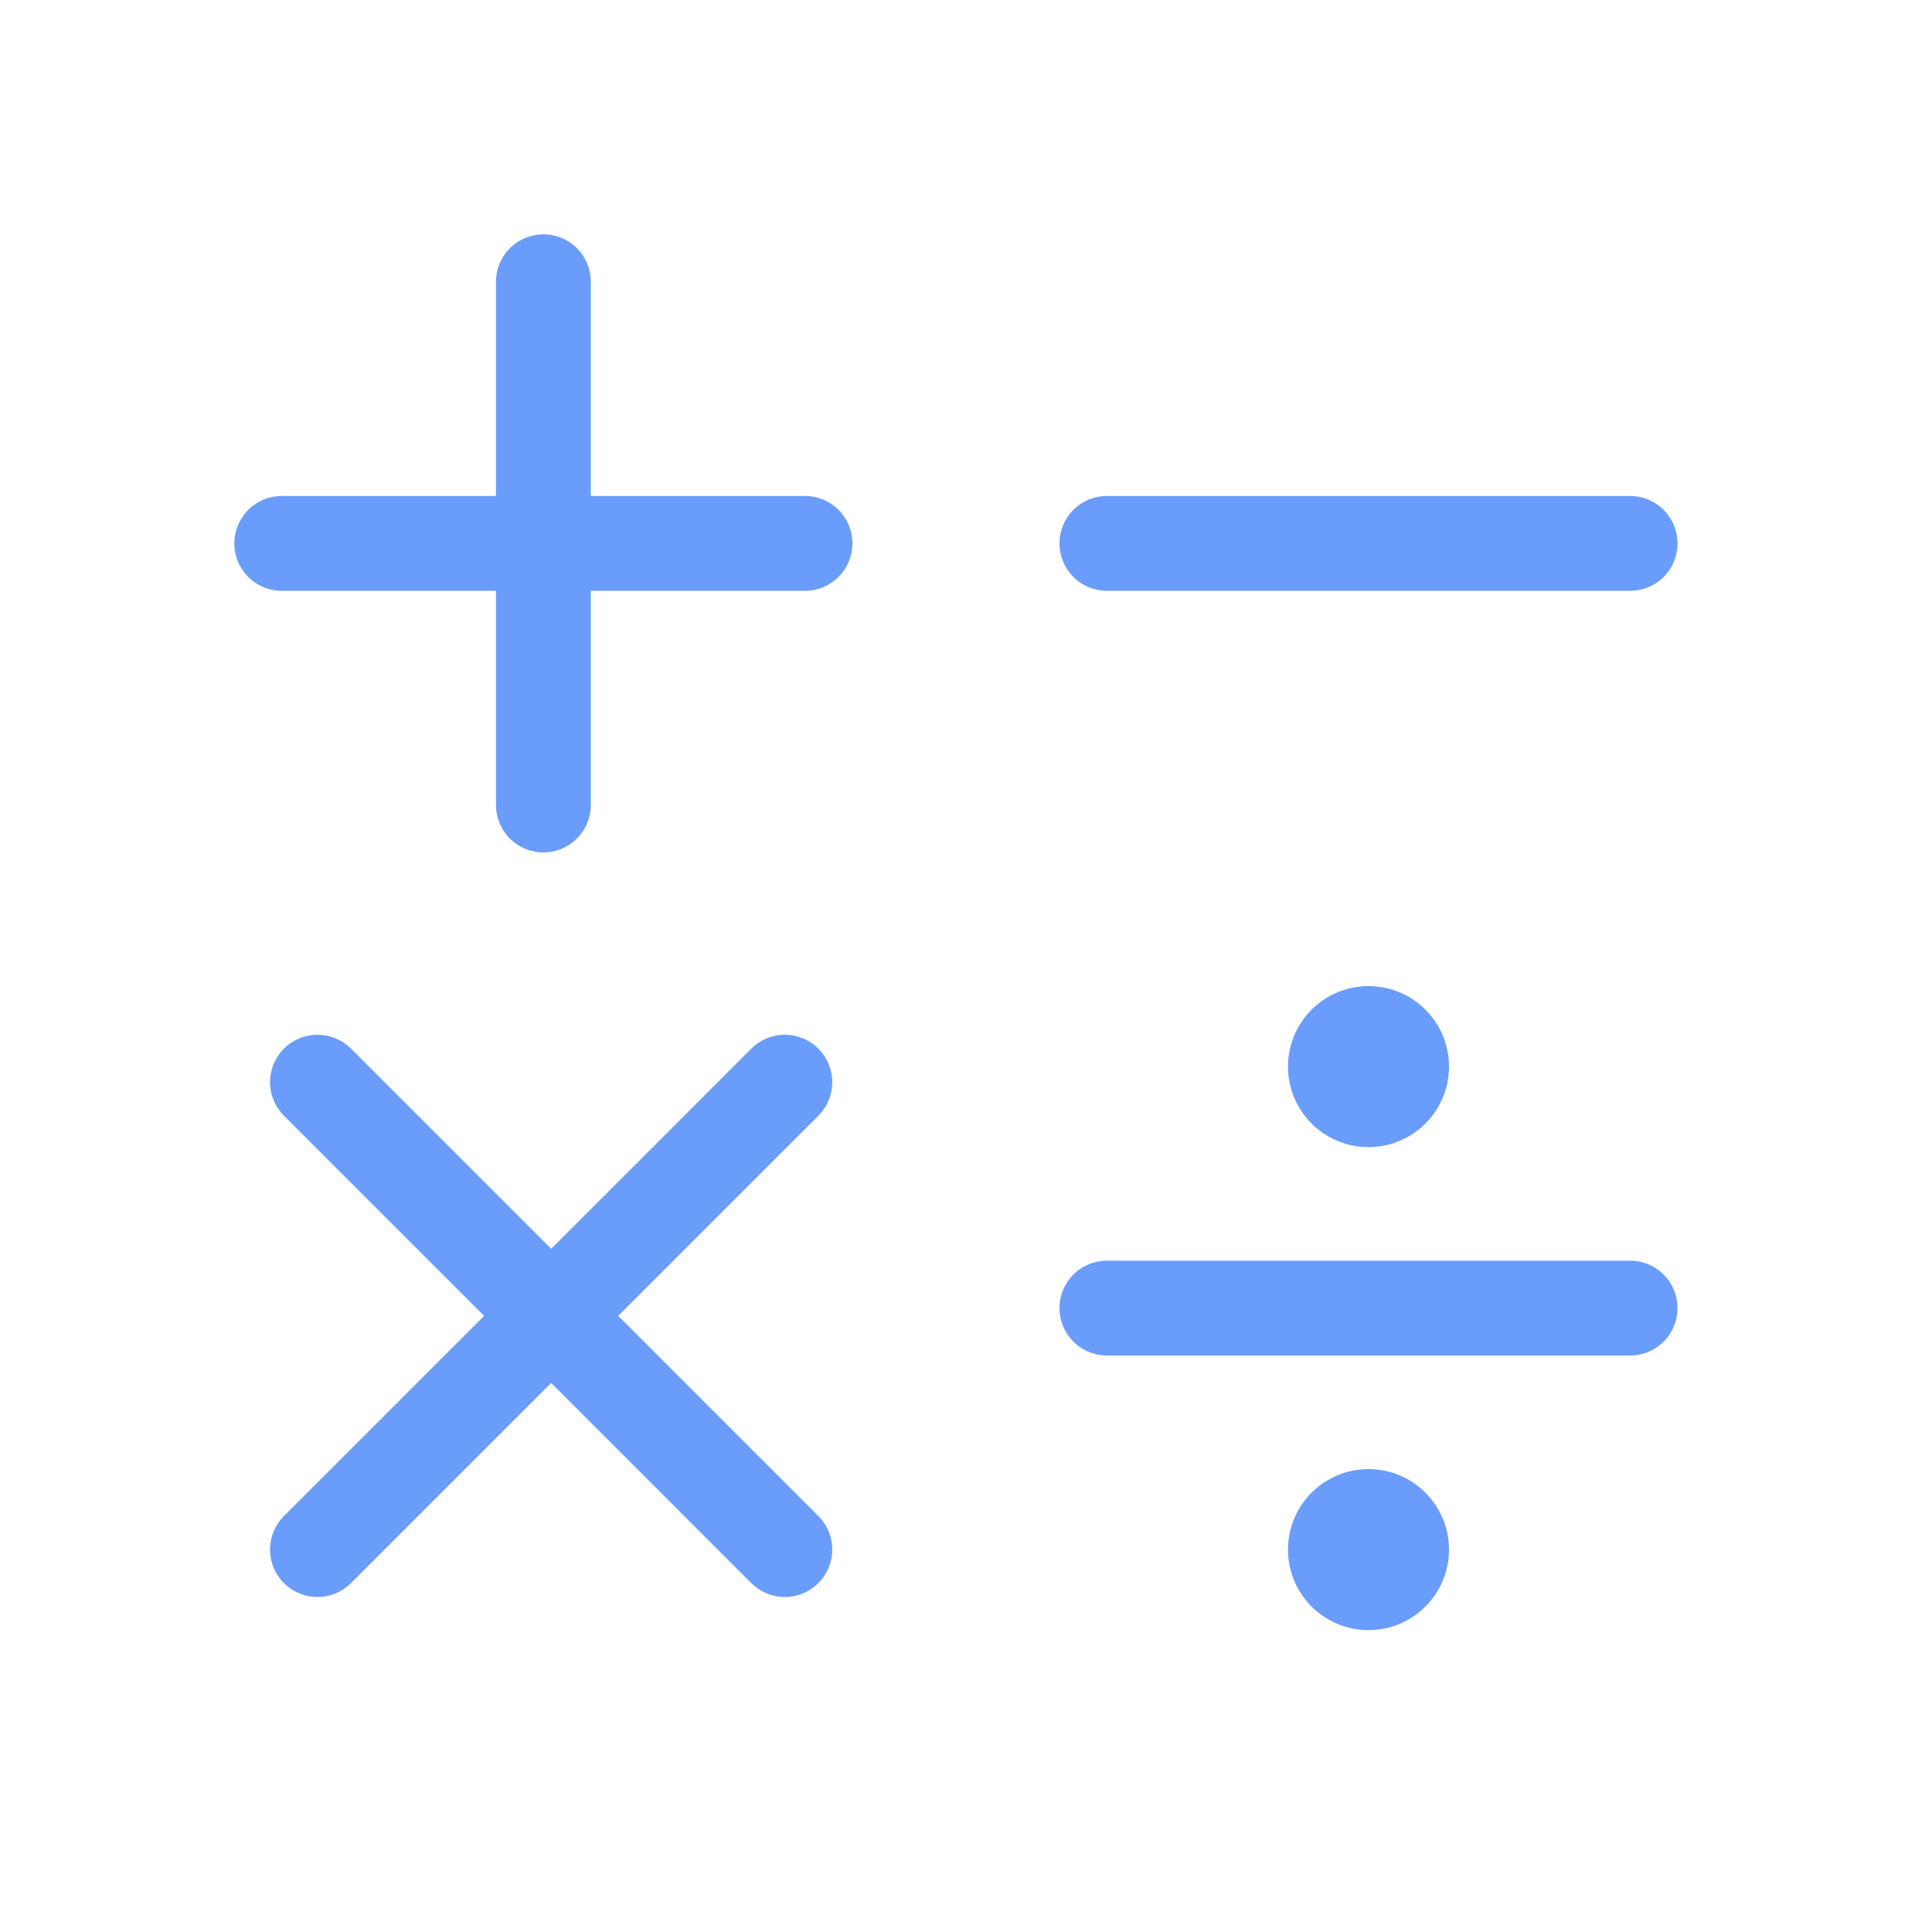
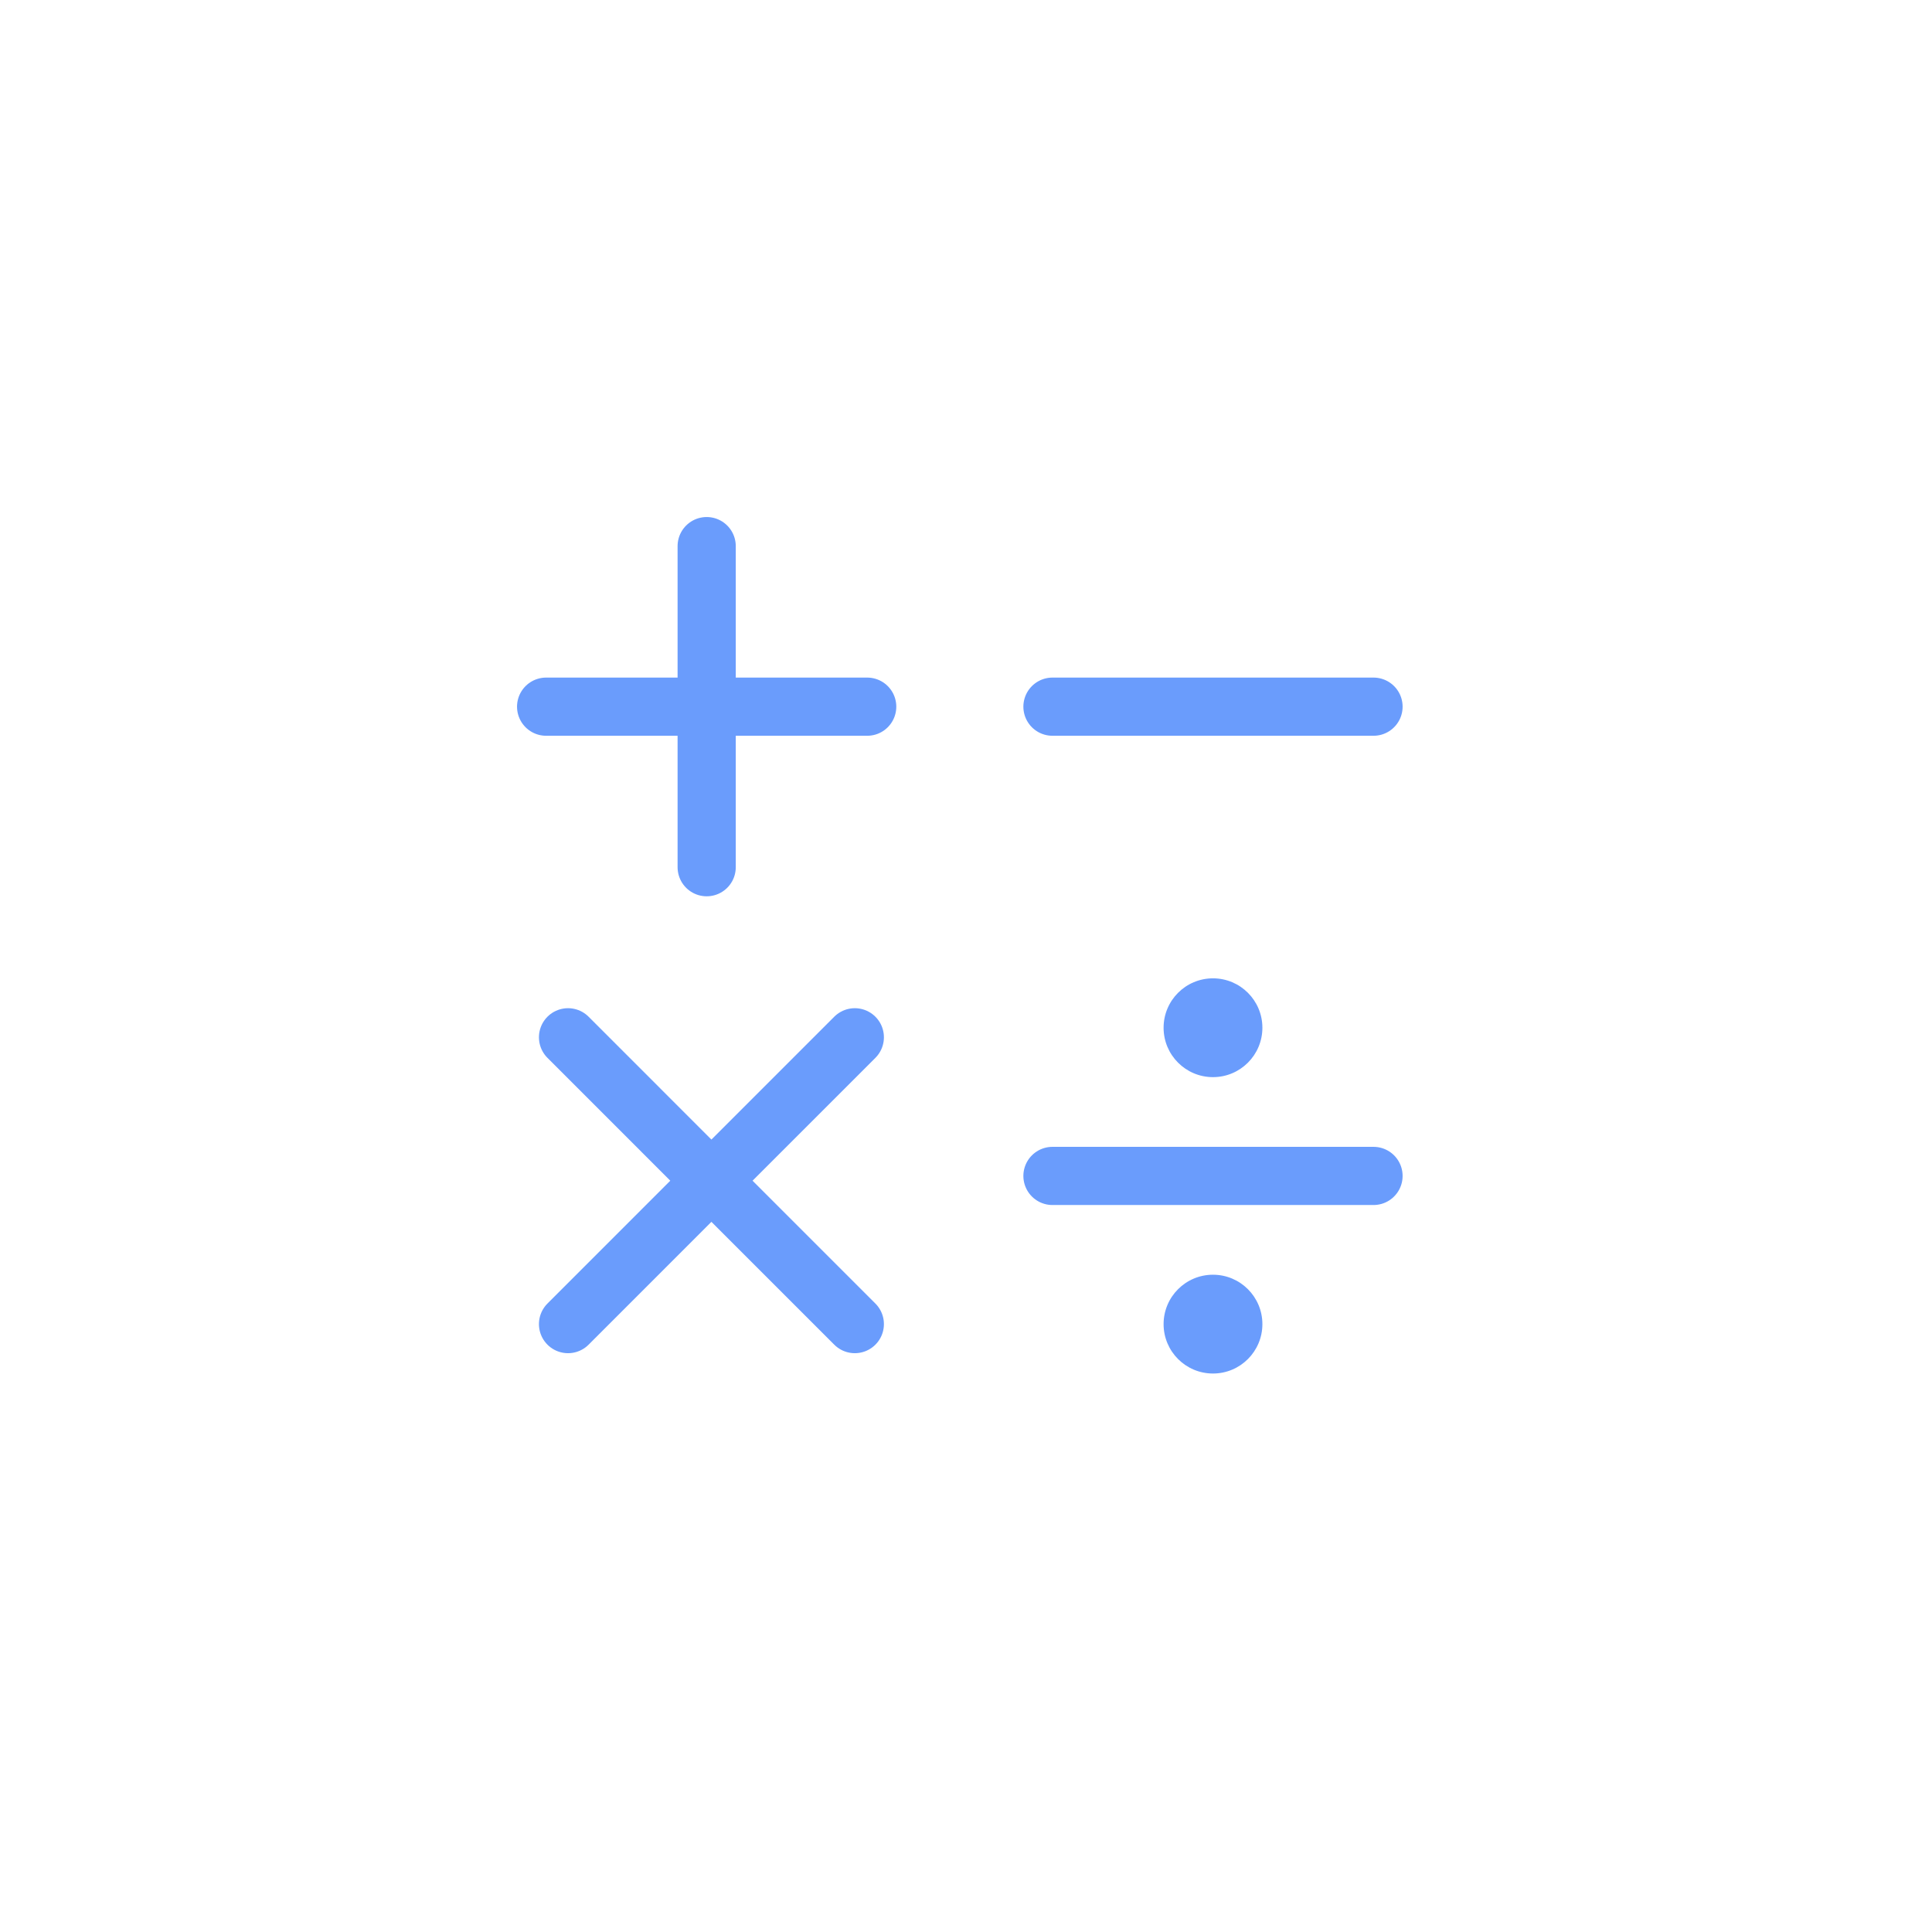
- <svg xmlns="http://www.w3.org/2000/svg" width="54" height="54" viewBox="0 0 54 54" fill="none">
-   <path d="M15.188 7.875V15.188M15.188 22.5V15.188M15.188 15.188H7.875M15.188 15.188H22.5" stroke="#6A9CFC" stroke-width="2.65" stroke-linecap="round" stroke-linejoin="round" />
-   <path d="M8.873 30.247L15.405 36.779M15.405 36.779L21.936 43.311M15.405 36.779L8.873 43.311M15.405 36.779L21.936 30.247" stroke="#6A9CFC" stroke-width="2.65" stroke-linecap="round" stroke-linejoin="round" />
-   <path d="M30.938 15.188H38.25H45.562" stroke="#6A9CFC" stroke-width="2.65" stroke-linecap="round" stroke-linejoin="round" />
-   <path d="M30.938 36.562H38.25H45.562" stroke="#6A9CFC" stroke-width="2.65" stroke-linecap="round" stroke-linejoin="round" />
-   <circle cx="38.25" cy="29.812" r="2.25" fill="#6A9CFC" />
-   <circle cx="38.25" cy="43.312" r="2.25" fill="#6A9CFC" />
+ <svg xmlns="http://www.w3.org/2000/svg" width="88" height="88" viewBox="0 0 88 88" fill="none">
+   <path d="M32.188 24.875V32.188M32.188 39.5V32.188M32.188 32.188H24.875M32.188 32.188H39.5" stroke="#6A9CFC" stroke-width="2.65" stroke-linecap="round" stroke-linejoin="round" />
+   <path d="M25.873 47.247L32.404 53.779M32.404 53.779L38.936 60.311M32.404 53.779L25.873 60.311M32.404 53.779L38.936 47.247" stroke="#6A9CFC" stroke-width="2.65" stroke-linecap="round" stroke-linejoin="round" />
+   <path d="M47.938 32.188H55.25H62.562" stroke="#6A9CFC" stroke-width="2.65" stroke-linecap="round" stroke-linejoin="round" />
+   <path d="M47.938 53.562H55.25H62.562" stroke="#6A9CFC" stroke-width="2.65" stroke-linecap="round" stroke-linejoin="round" />
+   <circle cx="55.25" cy="46.812" r="2.25" fill="#6A9CFC" />
+   <circle cx="55.25" cy="60.312" r="2.25" fill="#6A9CFC" />
</svg>
